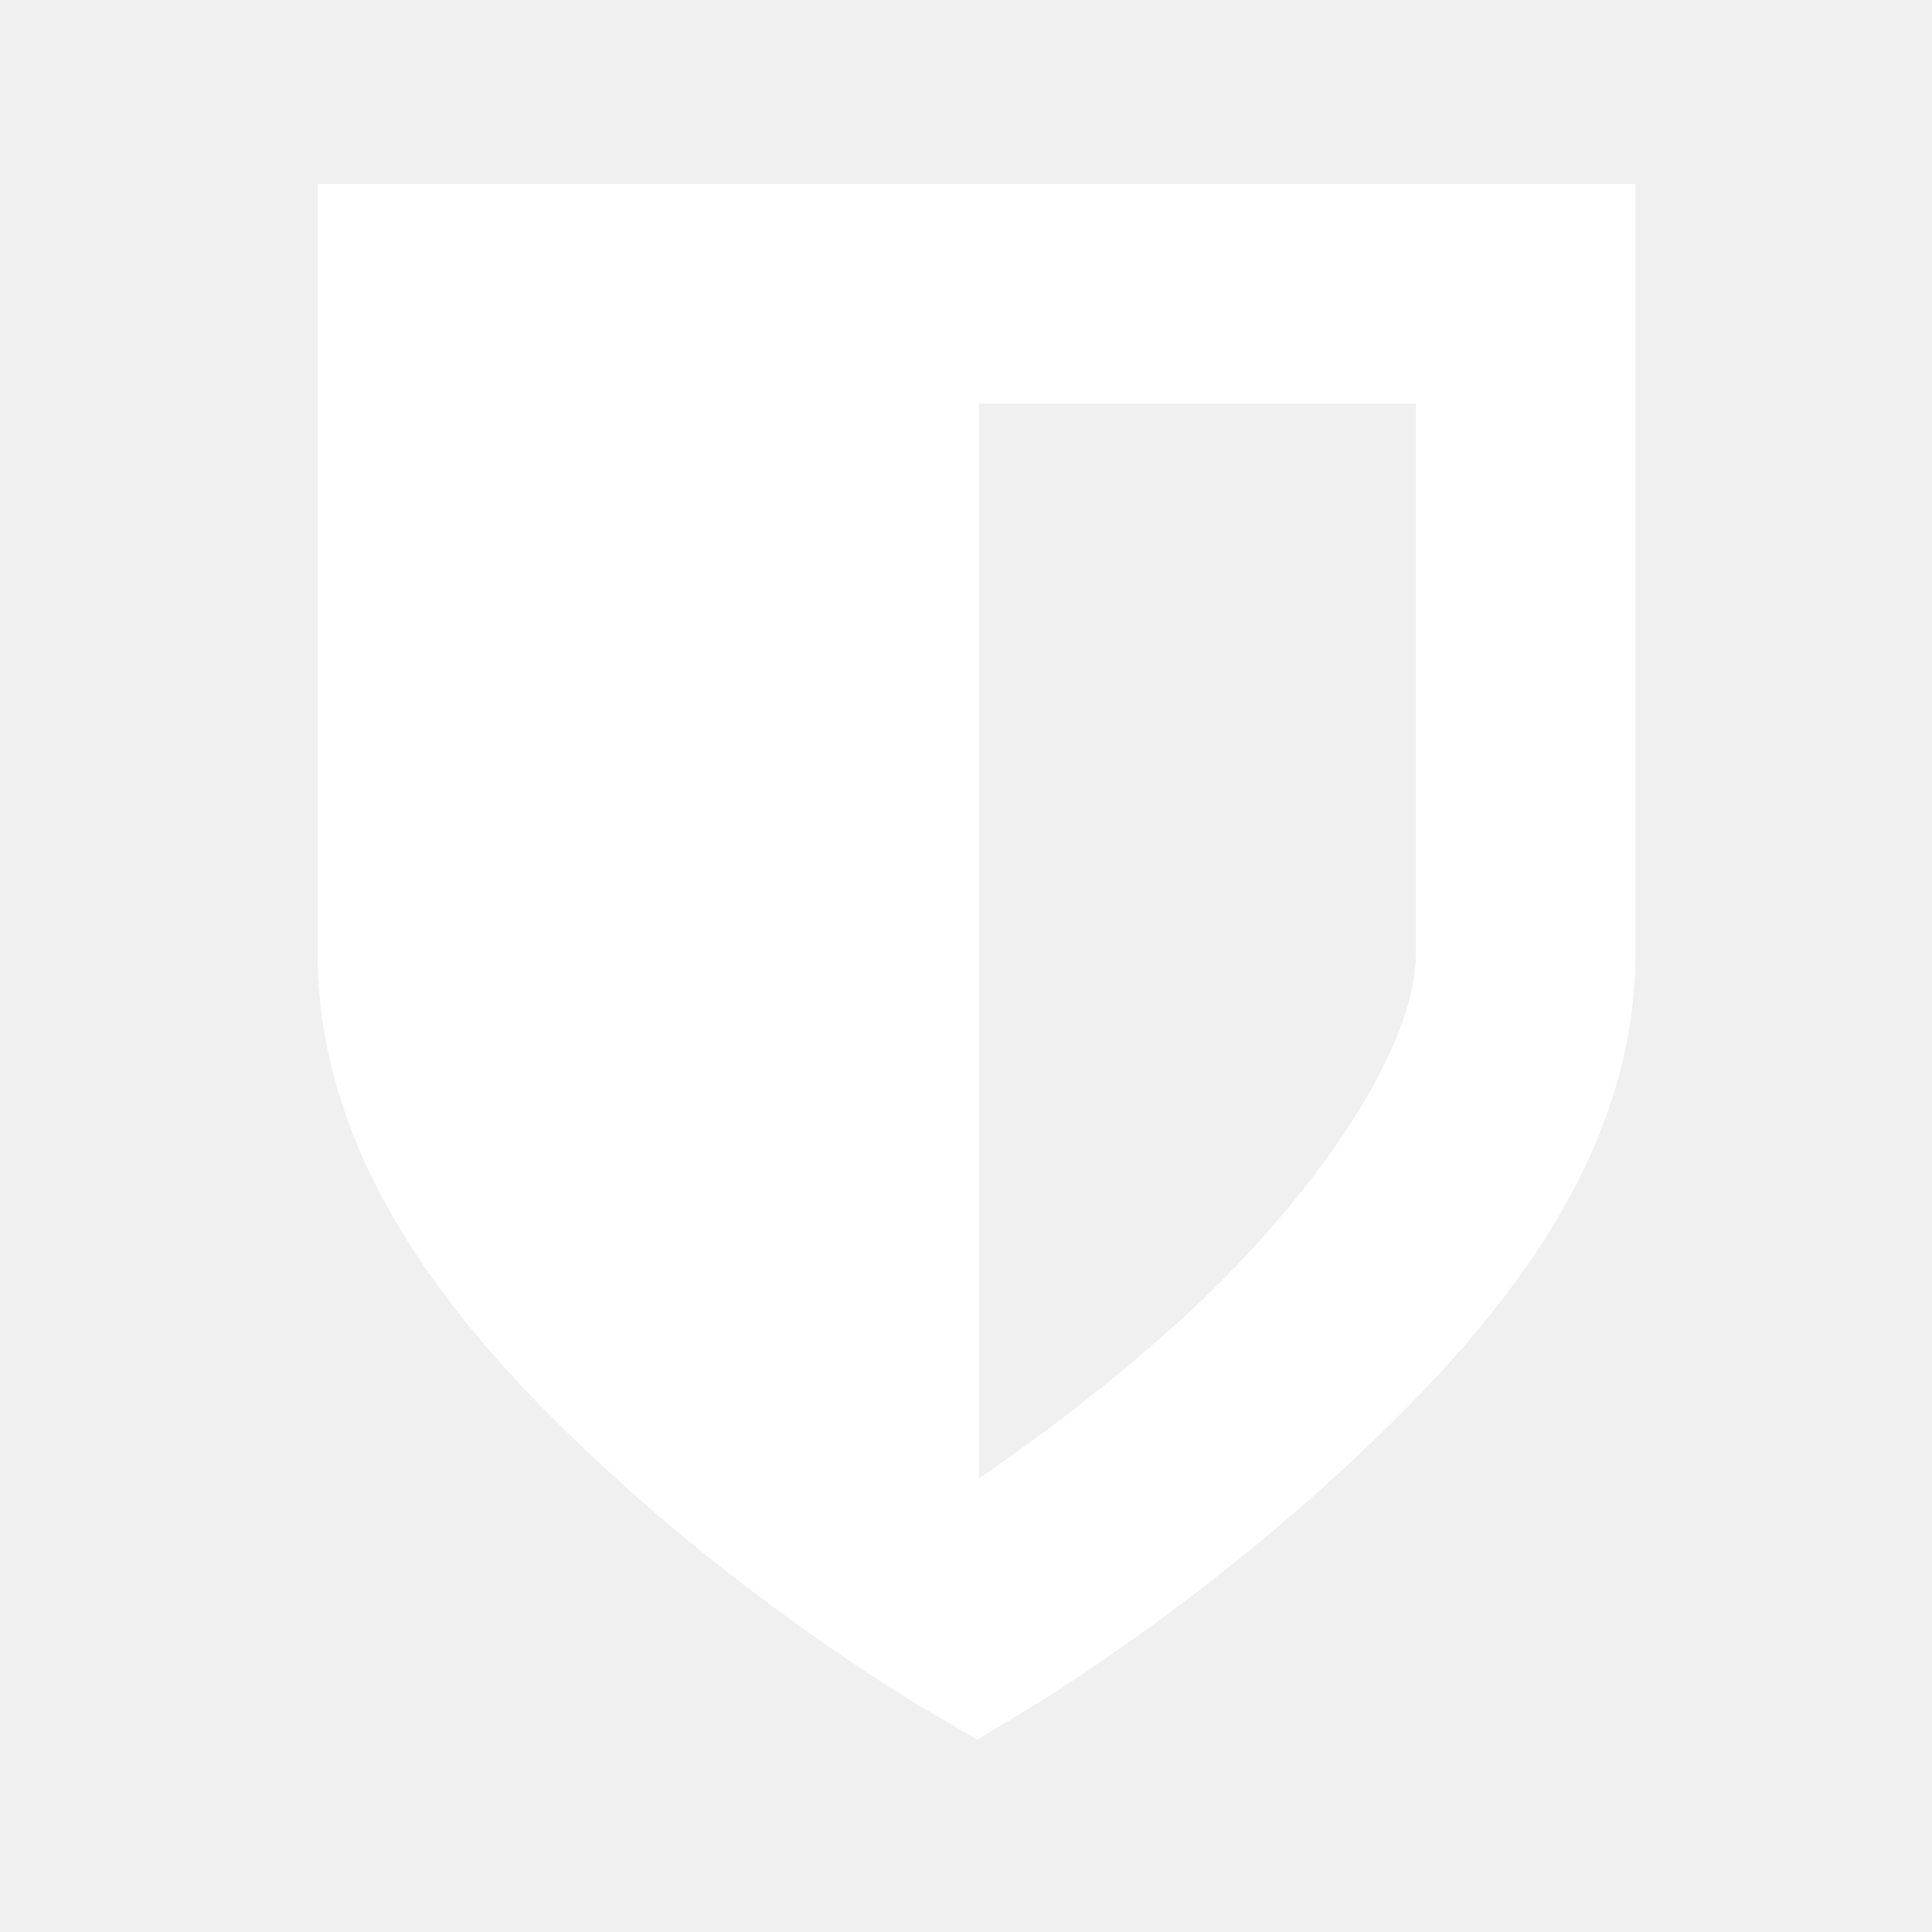
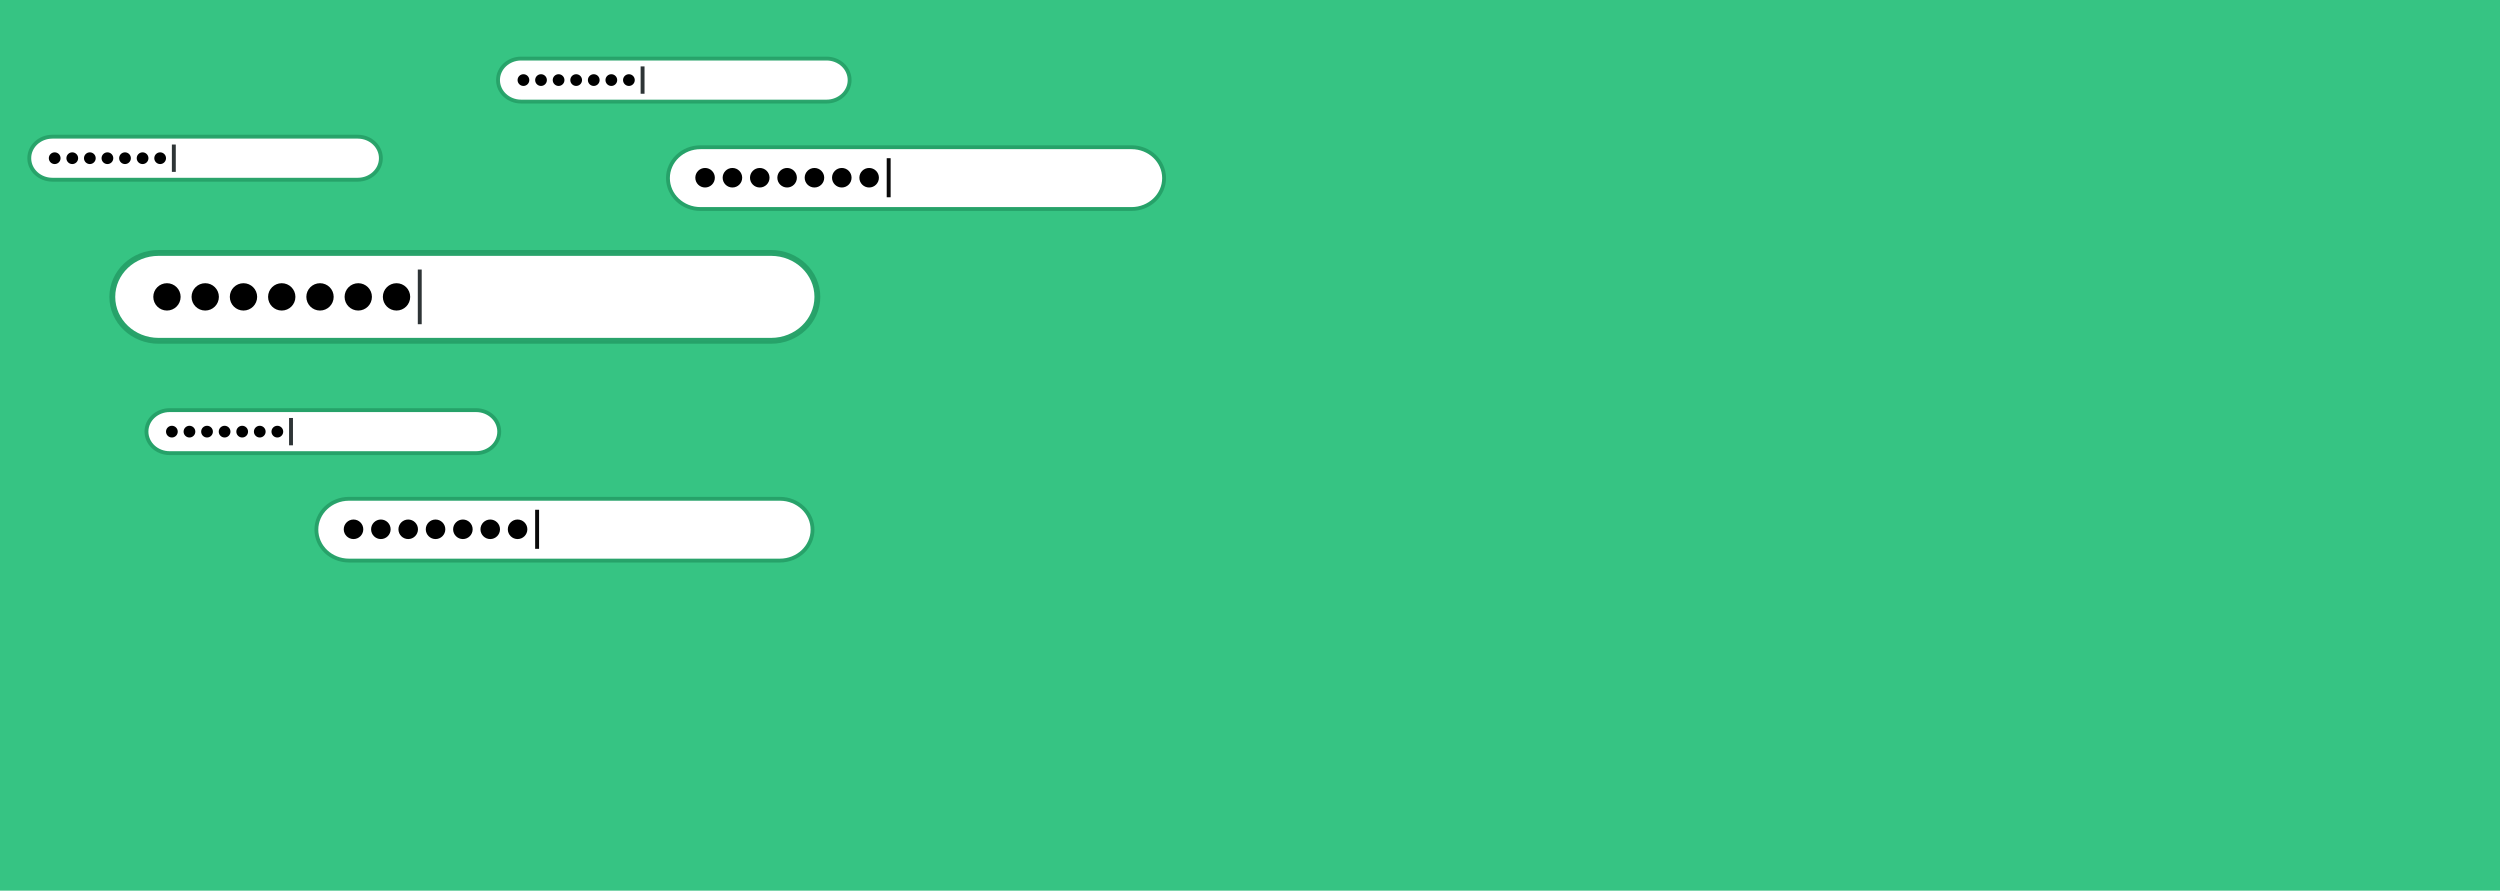
- <svg xmlns="http://www.w3.org/2000/svg" width="512" height="512" version="1.0">
-   <path style="line-height:normal;font-variant-ligatures:normal;font-variant-position:normal;font-variant-caps:normal;font-variant-numeric:normal;font-variant-alternates:normal;font-feature-settings:normal;text-indent:0;text-align:start;text-decoration-line:none;text-decoration-style:solid;text-decoration-color:#000;text-transform:none;text-orientation:mixed;white-space:normal;shape-padding:0;isolation:auto;mix-blend-mode:normal;solid-color:#000;solid-opacity:1;marker:none" d="M84.156 48.74v203.752c0 60.301 43.631 107.557 82.465 142.31 38.834 34.754 77.393 57.405 77.393 57.405l15.004 8.852 14.89-9.041s38.442-23.255 77.176-58.254c38.734-35 82.361-81.767 82.361-141.272V48.74zm58.215 58.215h232.86v145.537c0 26.77-29.141 67.324-63.176 98.078-20.581 18.597-40.304 32.842-53.444 41.8-13.102-8.74-32.708-22.636-53.168-40.946-33.935-30.37-63.072-70.435-63.072-98.932z" color="#bebebe" font-weight="400" font-family="sans-serif" overflow="visible" fill="#fff" />
-   <path style="marker:none" d="M259.404 79.754v330.922c-18.526-12.993-25.634-15.67-51.017-38.607-48.031-43.401-81.352-100.055-81.352-115.823V79.754z" color="#bebebe" overflow="visible" fill="#fff" />
+ <svg xmlns="http://www.w3.org/2000/svg" width="1280" height="456" viewBox="0 0 338.667 120.65" version="1.1" id="svg11189">
+   <defs id="defs11183" />
+   <g id="layer1" transform="translate(-60.4762,-203.4131)">
+     <rect style="opacity:1;vector-effect:none;fill:#2ec27e;fill-opacity:0.95;stroke:#f6c211;stroke-width:0;stroke-linecap:butt;stroke-linejoin:miter;stroke-miterlimit:4;stroke-dasharray:none;stroke-dashoffset:0;stroke-opacity:0.965" id="rect11007" width="338.667" height="120.65" x="60.476" y="203.413" />
+     <rect style="display:inline;fill:#ffffff;fill-opacity:1;stroke:#26a269;stroke-width:0.524;stroke-linecap:round;stroke-miterlimit:4;stroke-dasharray:none;stroke-opacity:0.975;enable-background:new" id="rect11009" width="47.63" height="5.826" x="64.442" y="221.931" rx="3.127" ry="3.005" />
+     <path id="path11011" d="m 84.024,222.992 v 3.704" style="fill:none;stroke:#2e3436;stroke-width:0.529;stroke-linecap:butt;stroke-linejoin:miter;stroke-miterlimit:4;stroke-dasharray:none;stroke-opacity:1" />
+     <circle r="0.794" cy="224.844" cx="67.885" id="circle11013" style="opacity:1;vector-effect:none;fill:#000000;fill-opacity:1;stroke:none;stroke-width:0.318;stroke-linecap:butt;stroke-linejoin:miter;stroke-miterlimit:4;stroke-dasharray:none;stroke-dashoffset:0;stroke-opacity:1" />
+     <circle style="opacity:1;vector-effect:none;fill:#000000;fill-opacity:1;stroke:none;stroke-width:0.318;stroke-linecap:butt;stroke-linejoin:miter;stroke-miterlimit:4;stroke-dasharray:none;stroke-dashoffset:0;stroke-opacity:1" id="circle11015" cx="70.266" cy="224.844" r="0.794" />
+     <circle r="0.794" cy="224.844" cx="72.647" id="circle11017" style="opacity:1;vector-effect:none;fill:#000000;fill-opacity:1;stroke:none;stroke-width:0.318;stroke-linecap:butt;stroke-linejoin:miter;stroke-miterlimit:4;stroke-dasharray:none;stroke-dashoffset:0;stroke-opacity:1" />
+     <circle style="opacity:1;vector-effect:none;fill:#000000;fill-opacity:1;stroke:none;stroke-width:0.318;stroke-linecap:butt;stroke-linejoin:miter;stroke-miterlimit:4;stroke-dasharray:none;stroke-dashoffset:0;stroke-opacity:1" id="circle11019" cx="75.028" cy="224.844" r="0.794" />
+     <circle r="0.794" cy="224.844" cx="77.41" id="circle11021" style="opacity:1;vector-effect:none;fill:#000000;fill-opacity:1;stroke:none;stroke-width:0.318;stroke-linecap:butt;stroke-linejoin:miter;stroke-miterlimit:4;stroke-dasharray:none;stroke-dashoffset:0;stroke-opacity:1" />
+     <circle style="opacity:1;vector-effect:none;fill:#000000;fill-opacity:1;stroke:none;stroke-width:0.318;stroke-linecap:butt;stroke-linejoin:miter;stroke-miterlimit:4;stroke-dasharray:none;stroke-dashoffset:0;stroke-opacity:1" id="circle11023" cx="79.791" cy="224.844" r="0.794" />
+     <circle r="0.794" cy="224.844" cx="82.172" id="circle11025" style="opacity:1;vector-effect:none;fill:#000000;fill-opacity:1;stroke:none;stroke-width:0.318;stroke-linecap:butt;stroke-linejoin:miter;stroke-miterlimit:4;stroke-dasharray:none;stroke-dashoffset:0;stroke-opacity:1" />
+     <rect ry="6.141" rx="6.27" y="237.677" x="75.69" height="11.905" width="95.513" id="rect11027" style="display:inline;fill:#ffffff;fill-opacity:1;stroke:#26a269;stroke-width:0.795;stroke-linecap:round;stroke-miterlimit:4;stroke-dasharray:none;stroke-opacity:0.983;enable-background:new" />
+     <path style="fill:none;stroke:#2e3436;stroke-width:0.529;stroke-linecap:butt;stroke-linejoin:miter;stroke-miterlimit:4;stroke-dasharray:none;stroke-opacity:1" d="m 117.339,239.926 v 7.408" id="path11029" />
+     <ellipse ry="1.852" rx="1.851" style="opacity:1;vector-effect:none;fill:#000000;fill-opacity:1;stroke:none;stroke-width:0.371;stroke-linecap:butt;stroke-linejoin:miter;stroke-miterlimit:4;stroke-dasharray:none;stroke-dashoffset:0;stroke-opacity:1" id="ellipse11031" cx="83.094" cy="243.63" />
+     <ellipse ry="1.852" rx="1.851" cy="243.63" cx="88.277" id="ellipse11033" style="opacity:1;vector-effect:none;fill:#000000;fill-opacity:1;stroke:none;stroke-width:0.371;stroke-linecap:butt;stroke-linejoin:miter;stroke-miterlimit:4;stroke-dasharray:none;stroke-dashoffset:0;stroke-opacity:1" />
+     <ellipse ry="1.852" rx="1.851" style="opacity:1;vector-effect:none;fill:#000000;fill-opacity:1;stroke:none;stroke-width:0.371;stroke-linecap:butt;stroke-linejoin:miter;stroke-miterlimit:4;stroke-dasharray:none;stroke-dashoffset:0;stroke-opacity:1" id="ellipse11035" cx="93.46" cy="243.63" />
+     <ellipse ry="1.852" rx="1.851" cy="243.63" cx="98.643" id="ellipse11037" style="opacity:1;vector-effect:none;fill:#000000;fill-opacity:1;stroke:none;stroke-width:0.371;stroke-linecap:butt;stroke-linejoin:miter;stroke-miterlimit:4;stroke-dasharray:none;stroke-dashoffset:0;stroke-opacity:1" />
+     <ellipse ry="1.852" rx="1.851" style="opacity:1;vector-effect:none;fill:#000000;fill-opacity:1;stroke:none;stroke-width:0.371;stroke-linecap:butt;stroke-linejoin:miter;stroke-miterlimit:4;stroke-dasharray:none;stroke-dashoffset:0;stroke-opacity:1" id="ellipse11039" cx="103.826" cy="243.63" />
+     <ellipse ry="1.852" rx="1.851" cy="243.63" cx="109.009" id="ellipse11041" style="opacity:1;vector-effect:none;fill:#000000;fill-opacity:1;stroke:none;stroke-width:0.371;stroke-linecap:butt;stroke-linejoin:miter;stroke-miterlimit:4;stroke-dasharray:none;stroke-dashoffset:0;stroke-opacity:1" />
+     <ellipse ry="1.852" rx="1.851" style="opacity:1;vector-effect:none;fill:#000000;fill-opacity:1;stroke:none;stroke-width:0.371;stroke-linecap:butt;stroke-linejoin:miter;stroke-miterlimit:4;stroke-dasharray:none;stroke-dashoffset:0;stroke-opacity:1" id="ellipse11043" cx="114.192" cy="243.63" />
+     <rect style="display:inline;fill:#ffffff;fill-opacity:1;stroke:#26a269;stroke-width:0.522;stroke-linecap:round;stroke-miterlimit:4;stroke-dasharray:none;stroke-opacity:1;enable-background:new" id="rect11045" width="67.211" height="8.368" x="150.96" y="223.359" rx="4.412" ry="4.316" />
+     <path id="path11047" d="m 180.862,224.844 v 5.292" style="fill:none;stroke:#090909;stroke-width:0.532;stroke-linecap:butt;stroke-linejoin:miter;stroke-miterlimit:4;stroke-dasharray:none;stroke-opacity:1" />
+     <ellipse ry="1.323" rx="1.323" cy="227.49" cx="155.991" id="ellipse11049" style="opacity:1;vector-effect:none;fill:#000000;fill-opacity:1;stroke:#26a269;stroke-width:0;stroke-linecap:butt;stroke-linejoin:miter;stroke-miterlimit:4;stroke-dasharray:none;stroke-dashoffset:0;stroke-opacity:1" />
+     <ellipse ry="1.323" rx="1.323" style="opacity:1;vector-effect:none;fill:#000000;fill-opacity:1;stroke:#26a269;stroke-width:0;stroke-linecap:butt;stroke-linejoin:miter;stroke-miterlimit:4;stroke-dasharray:none;stroke-dashoffset:0;stroke-opacity:1" id="ellipse11051" cx="159.695" cy="227.49" />
+     <ellipse ry="1.323" rx="1.323" cy="227.49" cx="163.399" id="ellipse11053" style="opacity:1;vector-effect:none;fill:#000000;fill-opacity:1;stroke:#26a269;stroke-width:0;stroke-linecap:butt;stroke-linejoin:miter;stroke-miterlimit:4;stroke-dasharray:none;stroke-dashoffset:0;stroke-opacity:1" />
+     <ellipse ry="1.323" rx="1.323" style="opacity:1;vector-effect:none;fill:#000000;fill-opacity:1;stroke:#26a269;stroke-width:0;stroke-linecap:butt;stroke-linejoin:miter;stroke-miterlimit:4;stroke-dasharray:none;stroke-dashoffset:0;stroke-opacity:1" id="ellipse11055" cx="167.103" cy="227.49" />
+     <ellipse ry="1.323" rx="1.323" cy="227.49" cx="170.807" id="ellipse11057" style="opacity:1;vector-effect:none;fill:#000000;fill-opacity:1;stroke:#26a269;stroke-width:0;stroke-linecap:butt;stroke-linejoin:miter;stroke-miterlimit:4;stroke-dasharray:none;stroke-dashoffset:0;stroke-opacity:1" />
+     <ellipse ry="1.323" rx="1.323" style="opacity:1;vector-effect:none;fill:#000000;fill-opacity:1;stroke:#26a269;stroke-width:0;stroke-linecap:butt;stroke-linejoin:miter;stroke-miterlimit:4;stroke-dasharray:none;stroke-dashoffset:0;stroke-opacity:1" id="ellipse11059" cx="174.512" cy="227.49" />
+     <ellipse ry="1.323" rx="1.323" cy="227.49" cx="178.216" id="ellipse11061" style="opacity:1;vector-effect:none;fill:#000000;fill-opacity:1;stroke:#26a269;stroke-width:0;stroke-linecap:butt;stroke-linejoin:miter;stroke-miterlimit:4;stroke-dasharray:none;stroke-dashoffset:0;stroke-opacity:1" />
+     <rect ry="3.005" rx="3.127" y="211.348" x="127.942" height="5.826" width="47.63" id="rect11063" style="display:inline;fill:#ffffff;fill-opacity:1;stroke:#26a269;stroke-width:0.524;stroke-linecap:round;stroke-miterlimit:4;stroke-dasharray:none;stroke-opacity:0.967;enable-background:new" />
+     <path style="fill:none;stroke:#2e3436;stroke-width:0.529;stroke-linecap:butt;stroke-linejoin:miter;stroke-miterlimit:4;stroke-dasharray:none;stroke-opacity:1" d="m 147.524,212.409 v 3.704" id="path11065" />
+     <circle style="opacity:1;vector-effect:none;fill:#000000;fill-opacity:1;stroke:none;stroke-width:0.529;stroke-linecap:butt;stroke-linejoin:miter;stroke-miterlimit:4;stroke-dasharray:none;stroke-dashoffset:0;stroke-opacity:1" id="circle11067" cx="131.385" cy="214.261" r="0.794" />
+     <circle r="0.794" cy="214.261" cx="133.766" id="circle11069" style="opacity:1;vector-effect:none;fill:#000000;fill-opacity:1;stroke:none;stroke-width:0.529;stroke-linecap:butt;stroke-linejoin:miter;stroke-miterlimit:4;stroke-dasharray:none;stroke-dashoffset:0;stroke-opacity:1" />
+     <circle style="opacity:1;vector-effect:none;fill:#000000;fill-opacity:1;stroke:none;stroke-width:0.318;stroke-linecap:butt;stroke-linejoin:miter;stroke-miterlimit:4;stroke-dasharray:none;stroke-dashoffset:0;stroke-opacity:1" id="circle11071" cx="136.147" cy="214.261" r="0.794" />
+     <circle r="0.794" cy="214.261" cx="138.528" id="circle11073" style="opacity:1;vector-effect:none;fill:#000000;fill-opacity:1;stroke:none;stroke-width:0.318;stroke-linecap:butt;stroke-linejoin:miter;stroke-miterlimit:4;stroke-dasharray:none;stroke-dashoffset:0;stroke-opacity:1" />
+     <circle style="opacity:1;vector-effect:none;fill:#000000;fill-opacity:1;stroke:none;stroke-width:0.318;stroke-linecap:butt;stroke-linejoin:miter;stroke-miterlimit:4;stroke-dasharray:none;stroke-dashoffset:0;stroke-opacity:1" id="circle11075" cx="140.91" cy="214.261" r="0.794" />
+     <circle r="0.794" cy="214.261" cx="143.291" id="circle11077" style="opacity:1;vector-effect:none;fill:#000000;fill-opacity:1;stroke:none;stroke-width:0.318;stroke-linecap:butt;stroke-linejoin:miter;stroke-miterlimit:4;stroke-dasharray:none;stroke-dashoffset:0;stroke-opacity:1" />
+     <circle style="opacity:1;vector-effect:none;fill:#000000;fill-opacity:1;stroke:none;stroke-width:0.318;stroke-linecap:butt;stroke-linejoin:miter;stroke-miterlimit:4;stroke-dasharray:none;stroke-dashoffset:0;stroke-opacity:1" id="circle11079" cx="145.672" cy="214.261" r="0.794" />
+     <rect ry="4.316" rx="4.412" y="270.984" x="103.335" height="8.368" width="67.211" id="rect11081" style="display:inline;fill:#ffffff;fill-opacity:1;stroke:#26a269;stroke-width:0.522;stroke-linecap:round;stroke-miterlimit:4;stroke-dasharray:none;stroke-opacity:0.983;enable-background:new" />
+     <path style="fill:none;stroke:#090909;stroke-width:0.532;stroke-linecap:butt;stroke-linejoin:miter;stroke-miterlimit:4;stroke-dasharray:none;stroke-opacity:1" d="M 133.237,272.469 V 277.761" id="path11083" />
+     <ellipse style="opacity:1;vector-effect:none;fill:#000000;fill-opacity:1;stroke:#26a269;stroke-width:0;stroke-linecap:butt;stroke-linejoin:miter;stroke-miterlimit:4;stroke-dasharray:none;stroke-dashoffset:0;stroke-opacity:1" id="ellipse11085" cx="108.366" cy="275.115" rx="1.323" ry="1.323" />
+     <ellipse cy="275.115" cx="112.07" id="ellipse11087" style="opacity:1;vector-effect:none;fill:#000000;fill-opacity:1;stroke:#26a269;stroke-width:0;stroke-linecap:butt;stroke-linejoin:miter;stroke-miterlimit:4;stroke-dasharray:none;stroke-dashoffset:0;stroke-opacity:1" rx="1.323" ry="1.323" />
+     <ellipse style="opacity:1;vector-effect:none;fill:#000000;fill-opacity:1;stroke:#26a269;stroke-width:0;stroke-linecap:butt;stroke-linejoin:miter;stroke-miterlimit:4;stroke-dasharray:none;stroke-dashoffset:0;stroke-opacity:1" id="ellipse11089" cx="115.774" cy="275.115" rx="1.323" ry="1.323" />
+     <ellipse cy="275.115" cx="119.478" id="ellipse11091" style="opacity:1;vector-effect:none;fill:#000000;fill-opacity:1;stroke:#26a269;stroke-width:0;stroke-linecap:butt;stroke-linejoin:miter;stroke-miterlimit:4;stroke-dasharray:none;stroke-dashoffset:0;stroke-opacity:1" rx="1.323" ry="1.323" />
+     <ellipse style="opacity:1;vector-effect:none;fill:#000000;fill-opacity:1;stroke:#26a269;stroke-width:0;stroke-linecap:butt;stroke-linejoin:miter;stroke-miterlimit:4;stroke-dasharray:none;stroke-dashoffset:0;stroke-opacity:1" id="ellipse11093" cx="123.182" cy="275.115" rx="1.323" ry="1.323" />
+     <ellipse cy="275.115" cx="126.887" id="ellipse11095" style="opacity:1;vector-effect:none;fill:#000000;fill-opacity:1;stroke:#26a269;stroke-width:0;stroke-linecap:butt;stroke-linejoin:miter;stroke-miterlimit:4;stroke-dasharray:none;stroke-dashoffset:0;stroke-opacity:1" rx="1.323" ry="1.323" />
+     <ellipse style="opacity:1;vector-effect:none;fill:#000000;fill-opacity:1;stroke:#26a269;stroke-width:0;stroke-linecap:butt;stroke-linejoin:miter;stroke-miterlimit:4;stroke-dasharray:none;stroke-dashoffset:0;stroke-opacity:1" id="ellipse11097" cx="130.591" cy="275.115" rx="1.323" ry="1.323" />
+     <rect style="display:inline;fill:#ffffff;fill-opacity:1;stroke:#26a269;stroke-width:0.525;stroke-linecap:round;stroke-miterlimit:4;stroke-dasharray:none;stroke-opacity:0.996;enable-background:new" id="rect11099" width="47.788" height="5.825" x="80.318" y="258.973" rx="3.137" ry="3.005" />
+     <path id="path11101" d="m 99.899,260.034 v 3.704" style="fill:none;stroke:#2e3436;stroke-width:0.529;stroke-linecap:butt;stroke-linejoin:miter;stroke-miterlimit:4;stroke-dasharray:none;stroke-opacity:1" />
+     <circle r="0.794" cy="261.886" cx="83.76" id="circle11103" style="opacity:1;vector-effect:none;fill:#000000;fill-opacity:1;stroke:none;stroke-width:0.529;stroke-linecap:butt;stroke-linejoin:miter;stroke-miterlimit:4;stroke-dasharray:none;stroke-dashoffset:0;stroke-opacity:1" />
+     <circle style="opacity:1;vector-effect:none;fill:#000000;fill-opacity:1;stroke:none;stroke-width:0.529;stroke-linecap:butt;stroke-linejoin:miter;stroke-miterlimit:4;stroke-dasharray:none;stroke-dashoffset:0;stroke-opacity:1" id="circle11105" cx="86.141" cy="261.886" r="0.794" />
+     <circle r="0.794" cy="261.886" cx="88.522" id="circle11107" style="opacity:1;vector-effect:none;fill:#000000;fill-opacity:1;stroke:none;stroke-width:0.318;stroke-linecap:butt;stroke-linejoin:miter;stroke-miterlimit:4;stroke-dasharray:none;stroke-dashoffset:0;stroke-opacity:1" />
+     <circle style="opacity:1;vector-effect:none;fill:#000000;fill-opacity:1;stroke:none;stroke-width:0.318;stroke-linecap:butt;stroke-linejoin:miter;stroke-miterlimit:4;stroke-dasharray:none;stroke-dashoffset:0;stroke-opacity:1" id="circle11109" cx="90.903" cy="261.886" r="0.794" />
+     <circle r="0.794" cy="261.886" cx="93.285" id="circle11111" style="opacity:1;vector-effect:none;fill:#000000;fill-opacity:1;stroke:none;stroke-width:0.318;stroke-linecap:butt;stroke-linejoin:miter;stroke-miterlimit:4;stroke-dasharray:none;stroke-dashoffset:0;stroke-opacity:1" />
+     <circle style="opacity:1;vector-effect:none;fill:#000000;fill-opacity:1;stroke:none;stroke-width:0.318;stroke-linecap:butt;stroke-linejoin:miter;stroke-miterlimit:4;stroke-dasharray:none;stroke-dashoffset:0;stroke-opacity:1" id="circle11113" cx="95.666" cy="261.886" r="0.794" />
+     <circle r="0.794" cy="261.886" cx="98.047" id="circle11115" style="opacity:1;vector-effect:none;fill:#000000;fill-opacity:1;stroke:none;stroke-width:0.318;stroke-linecap:butt;stroke-linejoin:miter;stroke-miterlimit:4;stroke-dasharray:none;stroke-dashoffset:0;stroke-opacity:1" />
+   </g>
</svg>
